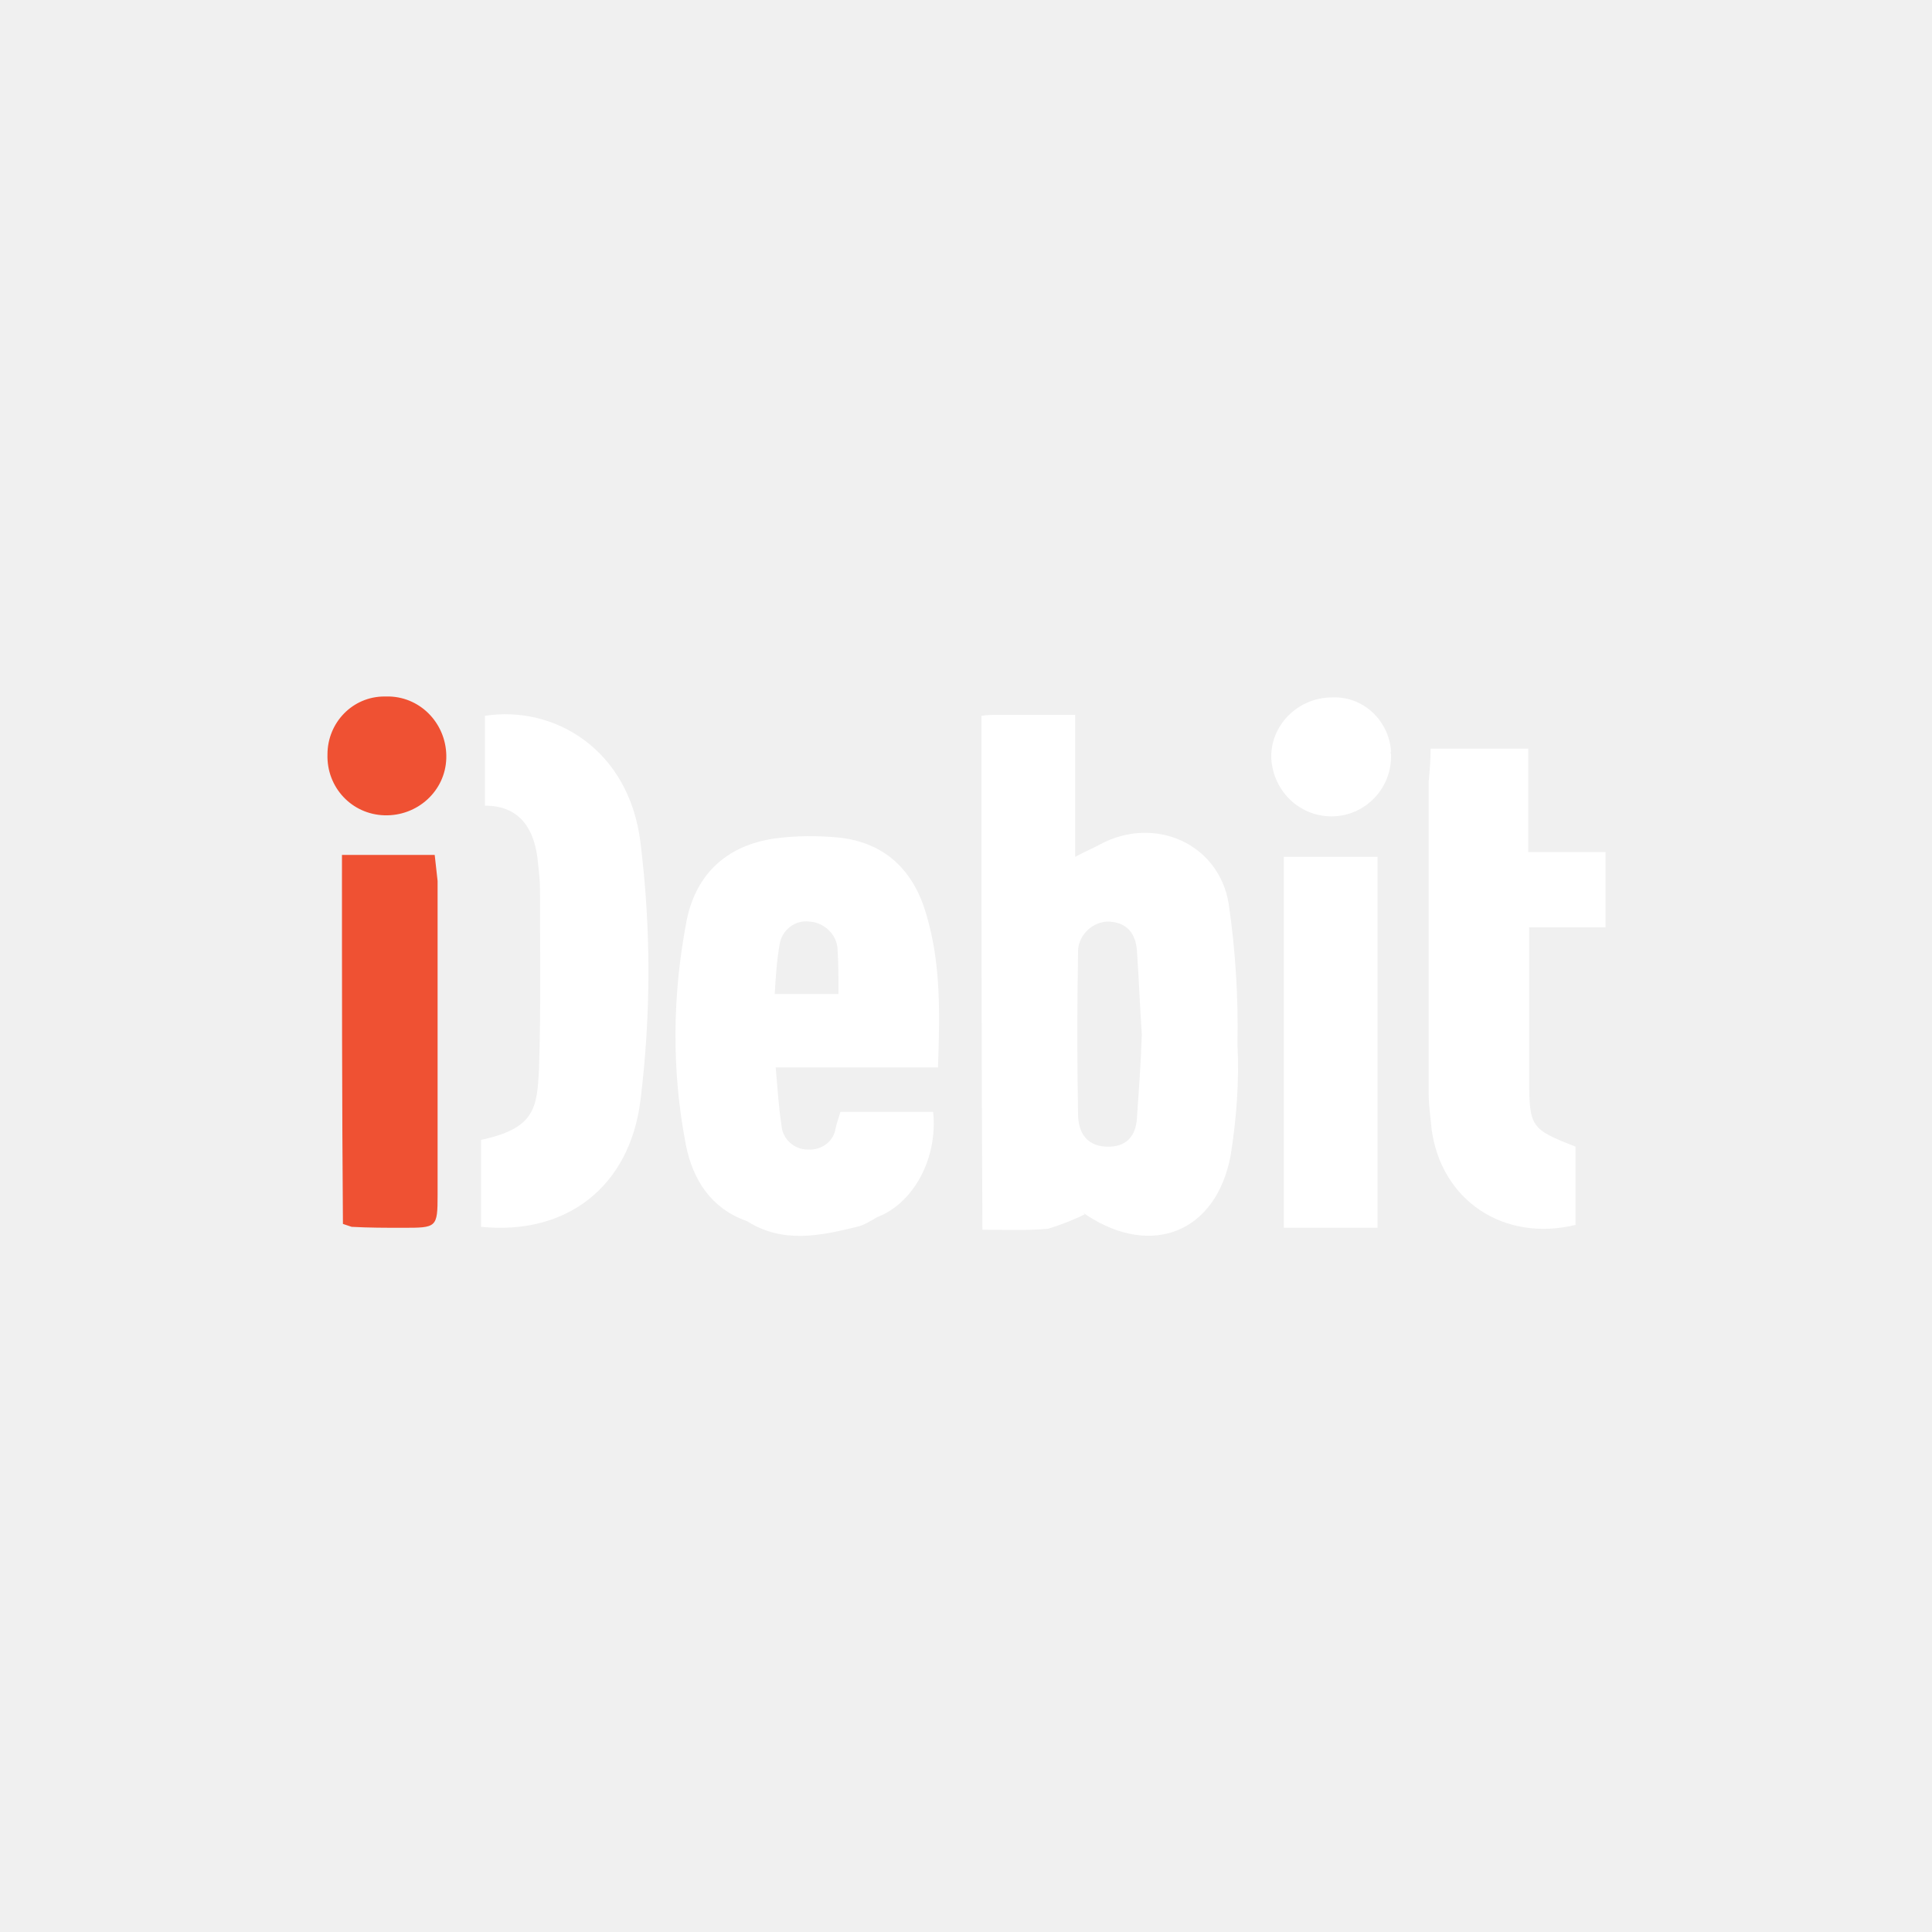
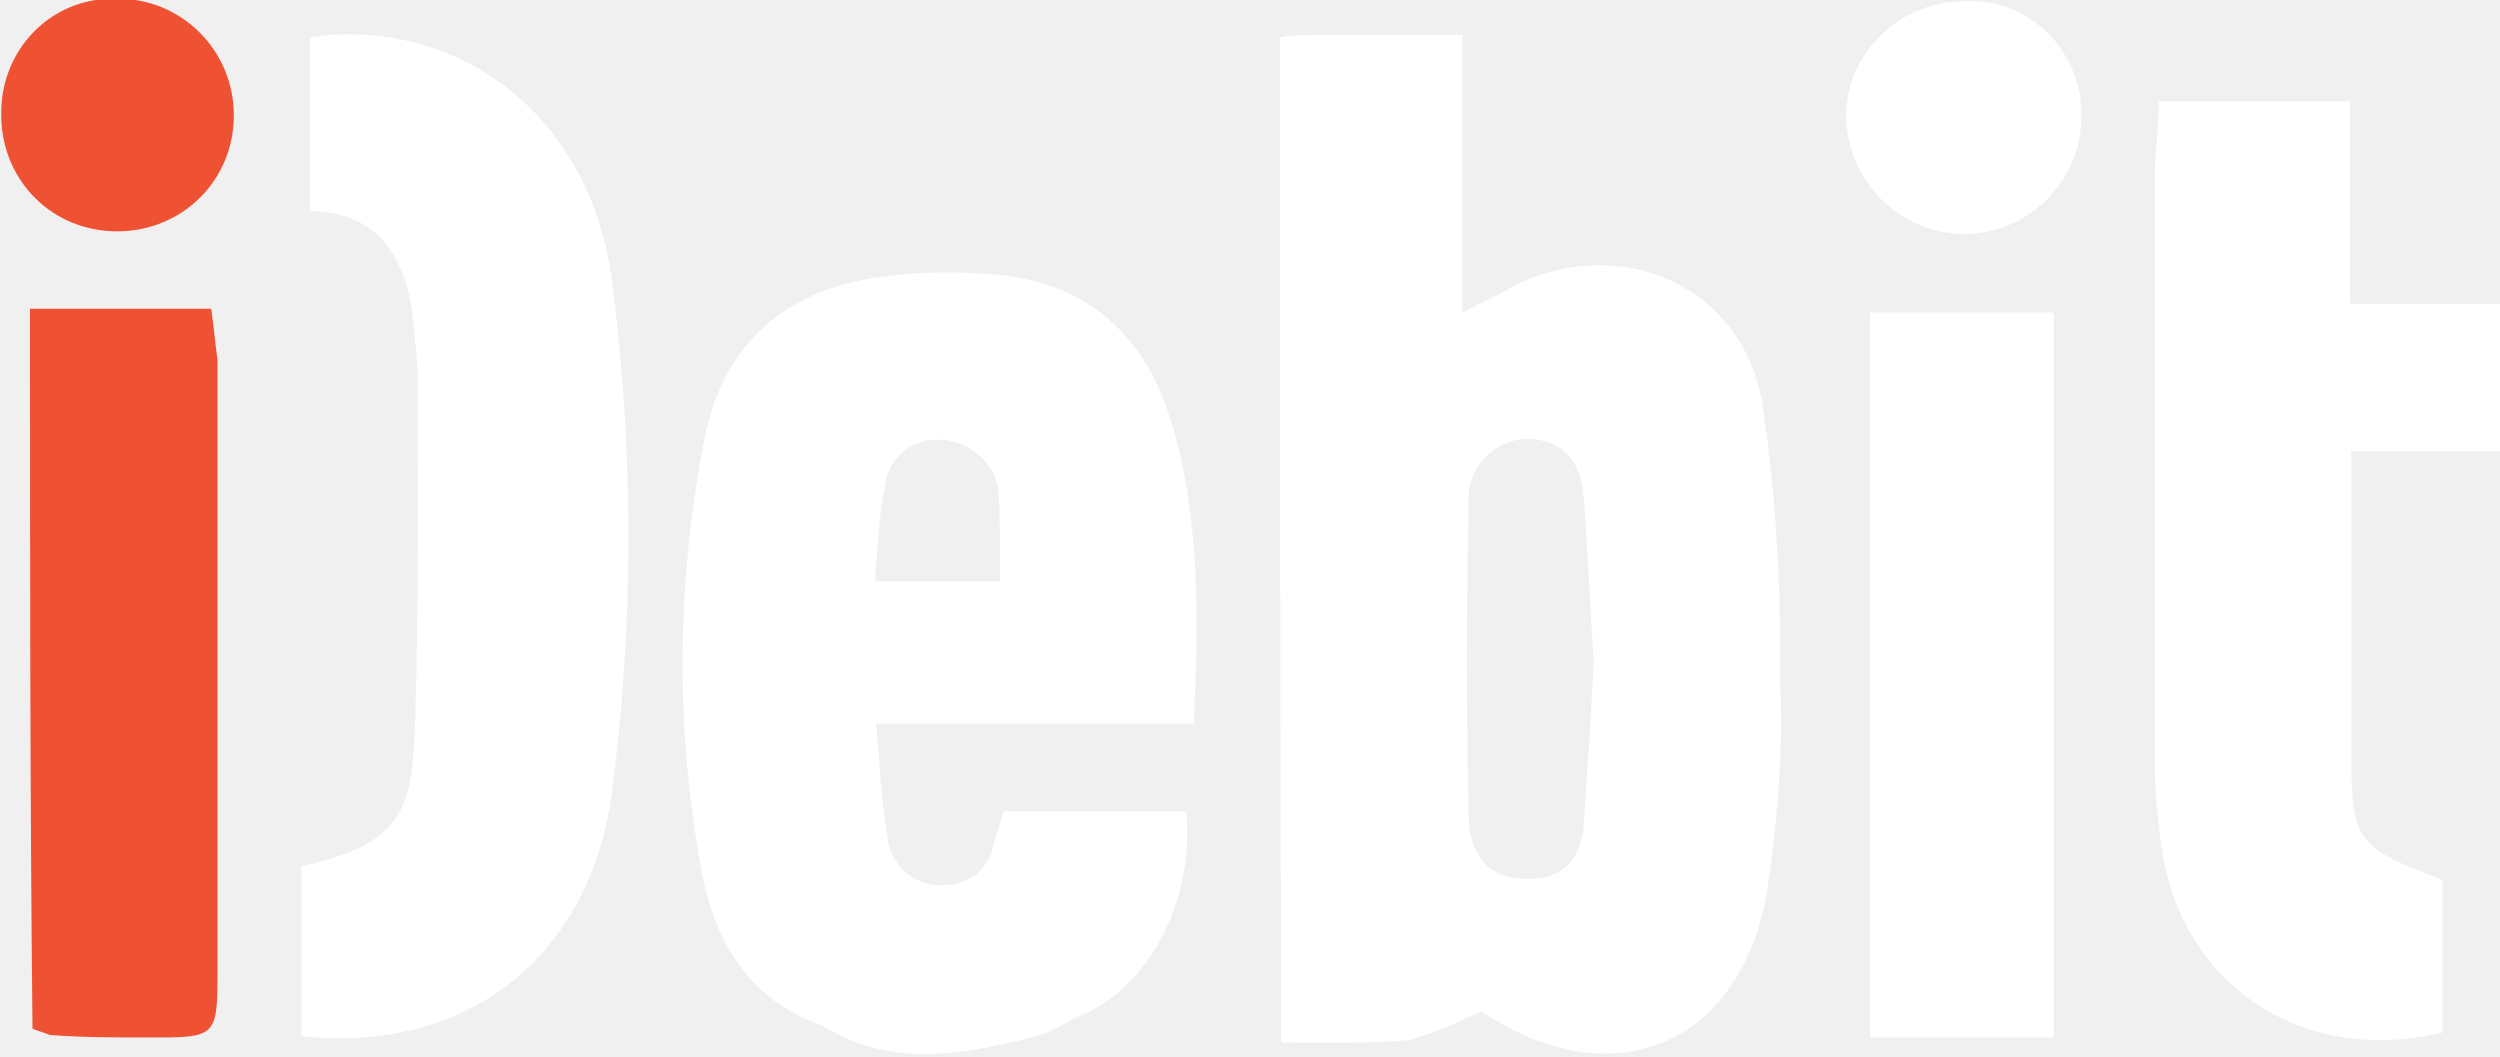
- <svg xmlns="http://www.w3.org/2000/svg" version="1.1" id="Layer_1" x="0px" y="0px" viewBox="0 0 200 200" style="enable-background:new 0 0 200 200;" xml:space="preserve">
+ <svg xmlns="http://www.w3.org/2000/svg" version="1.1" id="Layer_1" x="0px" y="0px" viewBox="0 0 200 84.5" style="enable-background:new 0 0 200 84.5;" xml:space="preserve">
  <style type="text/css">
	.st0{fill:#FFFFFF;}
	.st1{fill:#EF5133;}
</style>
-   <path class="st0" d="M101.6,74.1c0.6-0.1,1.2-0.1,1.8-0.1h7.9v14.7c1.1-0.6,1.9-0.9,2.6-1.3c5.6-3,12.3-0.1,13.3,6.2  c0.7,4.8,1,9.7,0.9,14.5c0.2,3.8-0.1,7.7-0.7,11.5c-1.5,8-8.2,10.6-14.9,6.2c-0.3-0.2-0.5-0.4-0.2-0.1c-1.2,0.6-2.5,1.1-3.8,1.5  c-2.2,0.2-4.4,0.1-6.8,0.1C101.6,109.5,101.6,92,101.6,74.1z M118.2,107.1c-0.2-2.9-0.3-5.8-0.5-8.6c-0.1-1.9-1.1-3.1-3.1-3.1  c-1.7,0.1-3.1,1.6-3,3.3c0,0,0,0,0,0c-0.1,5.5-0.1,11.1,0,16.6c0,1.7,0.7,3.3,2.9,3.4c2.1,0.1,3.1-1.1,3.2-3  C117.9,112.8,118.1,110,118.2,107.1z" />
-   <path class="st0" d="M50.2,74.1c7.1-1.1,14.9,3.4,16.1,13.1c1.1,8.9,1.1,17.8,0,26.7c-1.1,8.9-7.6,14-16.5,13.1v-9  c5.6-1.2,5.8-3.3,6-7.4c0.2-6.2,0.1-12.3,0.1-18.5c0-0.9-0.1-1.8-0.2-2.7c-0.3-3.6-1.9-6-5.5-6L50.2,74.1z" />
-   <path class="st0" d="M148.1,77.5h10.1v10.7h8V96h-7.9v15.7c0,5,0.2,5.2,4.8,7v8.1c-7.4,1.8-13.9-2.5-14.9-9.9  c-0.1-1.2-0.3-2.4-0.3-3.6V80.9C148,79.8,148.1,78.6,148.1,77.5z" />
-   <path class="st1" d="M35.4,88.5H45c0.1,0.9,0.2,1.8,0.3,2.7v32.5c0,3.4-0.1,3.4-3.6,3.4c-1.8,0-3.5,0-5.3-0.1  c-0.3-0.1-0.6-0.2-0.9-0.3C35.4,114.2,35.4,101.5,35.4,88.5z" />
-   <path class="st0" d="M142.6,127.1h-9.7V88.7h9.7V127.1z" />
-   <path class="st1" d="M33.9,78.1c0-3.3,2.6-6,5.9-6c0.2,0,0.4,0,0.5,0c3.4,0.1,6,3,5.9,6.4c-0.1,3.4-3,6-6.4,5.9  C36.4,84.3,33.8,81.5,33.9,78.1z" />
-   <path class="st0" d="M144,78.1c0.1,3.4-2.5,6.2-5.8,6.4c-3.5,0.2-6.4-2.5-6.6-6c0,0,0,0,0,0c-0.1-3.4,2.7-6.2,6.1-6.3  c0,0,0.1,0,0.1,0c3.3-0.2,6,2.4,6.2,5.6C143.9,77.9,144,78,144,78.1z" />
-   <path class="st0" d="M95.9,94.7c-1.3-4.6-4.3-7.5-9.1-8c-2.2-0.2-4.4-0.2-6.6,0.1c-4.9,0.7-8.1,3.6-9.1,8.4  c-1.5,7.7-1.6,15.6-0.1,23.3c0.7,3.6,2.6,6.6,6.3,7.9c3.8,2.4,7.7,1.5,11.4,0.6c0.6-0.1,1.6-0.7,2.1-1c0,0,0,0,0,0  c3.7-1.4,6.3-6,5.8-10.9H87c-0.2,0.7-0.4,1.2-0.5,1.7c-0.2,1.4-1.5,2.3-2.9,2.2c-1.4,0-2.6-1.1-2.7-2.5c-0.3-1.9-0.4-3.8-0.6-6h16.8  C97.3,104.9,97.4,99.7,95.9,94.7z M86.8,102.9h-6.6c0.1-1.7,0.2-3.4,0.5-5.1c0.2-1.5,1.6-2.6,3.1-2.4c1.5,0.1,2.8,1.3,2.9,2.8  C86.8,99.8,86.8,101.3,86.8,102.9z" />
-   <path class="st0" d="M85.6,125.8l-0.3,0.3c0-0.1,0-0.1,0.1-0.2C85.4,125.9,85.5,125.8,85.6,125.8z" />
+   <path class="st0" d="M102.4,3c0.9-0.2,1.8-0.2,2.7-0.2H117V25c1.7-0.9,2.9-1.4,3.9-2c8.5-4.5,18.6-0.2,20.1,9.4  c1.1,7.3,1.5,14.7,1.4,21.9c0.3,5.7-0.2,11.6-1.1,17.4c-2.3,12.1-12.4,16-22.5,9.4c-0.5-0.3-0.8-0.6-0.3-0.2  c-1.8,0.9-3.8,1.7-5.7,2.3c-3.3,0.3-6.6,0.2-10.3,0.2C102.4,56.4,102.4,30,102.4,3z M127.5,52.8c-0.3-4.4-0.5-8.8-0.8-13  c-0.2-2.9-1.7-4.7-4.7-4.7c-2.6,0.2-4.7,2.4-4.5,5l0,0c-0.2,8.3-0.2,16.8,0,25.1c0,2.6,1.1,5,4.4,5.1c3.2,0.2,4.7-1.7,4.8-4.5  C127,61.4,127.3,57.2,127.5,52.8z" />
+   <path class="st0" d="M24.7,3C35.4,1.3,47.2,8.1,49,22.8c1.7,13.4,1.7,26.9,0,40.3S37.5,84.3,24.1,82.9V69.3c8.5-1.8,8.8-5,9.1-11.2  c0.3-9.4,0.2-18.6,0.2-28c0-1.4-0.2-2.7-0.3-4.1c-0.5-5.4-2.9-9.1-8.3-9.1V3H24.7z" />
+   <path class="st0" d="M172.7,8.1H188v16.2h12v11.8h-11.9v23.7c0,7.6,0.3,7.9,7.3,10.6v12.2c-11.2,2.7-21-3.8-22.5-15  c-0.2-1.8-0.5-3.6-0.5-5.4v-49C172.5,11.6,172.7,9.8,172.7,8.1z" />
+   <path class="st1" d="M2.4,24.7h14.5c0.2,1.4,0.3,2.7,0.5,4.1v49.1c0,5.1-0.2,5.1-5.4,5.1c-2.7,0-5.3,0-8-0.2  c-0.5-0.2-0.9-0.3-1.4-0.5C2.4,63.5,2.4,44.4,2.4,24.7z" />
+   <path class="st0" d="M164.3,83h-14.7V25h14.7V83z" />
+   <path class="st1" d="M0.1,9C0.1,4,4-0.1,9-0.1c0.3,0,0.6,0,0.8,0c5.1,0.2,9.1,4.5,8.9,9.7s-4.5,9.1-9.7,8.9S0,14.1,0.1,9z" />
+   <path class="st0" d="M166.5,9c0.2,5.1-3.8,9.4-8.8,9.7c-5.3,0.3-9.7-3.8-10-9.1l0,0c-0.2-5.1,4.1-9.4,9.2-9.5h0.2  c5-0.3,9.1,3.6,9.4,8.5C166.3,8.7,166.5,8.8,166.5,9z" />
+   <path class="st0" d="M93.8,34.1c-2-7-6.5-11.3-13.7-12.1c-3.3-0.3-6.6-0.3-10,0.2c-7.4,1.1-12.2,5.4-13.7,12.7  c-2.3,11.6-2.4,23.6-0.2,35.2c1.1,5.4,3.9,10,9.5,11.9c5.7,3.6,11.6,2.3,17.2,0.9c0.9-0.2,2.4-1.1,3.2-1.5l0,0  c5.6-2.1,9.5-9.1,8.8-16.5H80.3c-0.3,1.1-0.6,1.8-0.8,2.6c-0.3,2.1-2.3,3.5-4.4,3.3c-2.1,0-3.9-1.7-4.1-3.8  c-0.5-2.9-0.6-5.7-0.9-9.1h25.4C95.9,49.5,96,41.6,93.8,34.1z M80,46.5H70c0.2-2.6,0.3-5.1,0.8-7.7c0.3-2.3,2.4-3.9,4.7-3.6  c2.3,0.2,4.2,2,4.4,4.2C80,41.8,80,44.1,80,46.5z" />
+   <path class="st0" d="M78.2,81.1l-0.5,0.5c0-0.2,0-0.2,0.2-0.3C77.9,81.2,78.1,81.1,78.2,81.1z" />
</svg>
